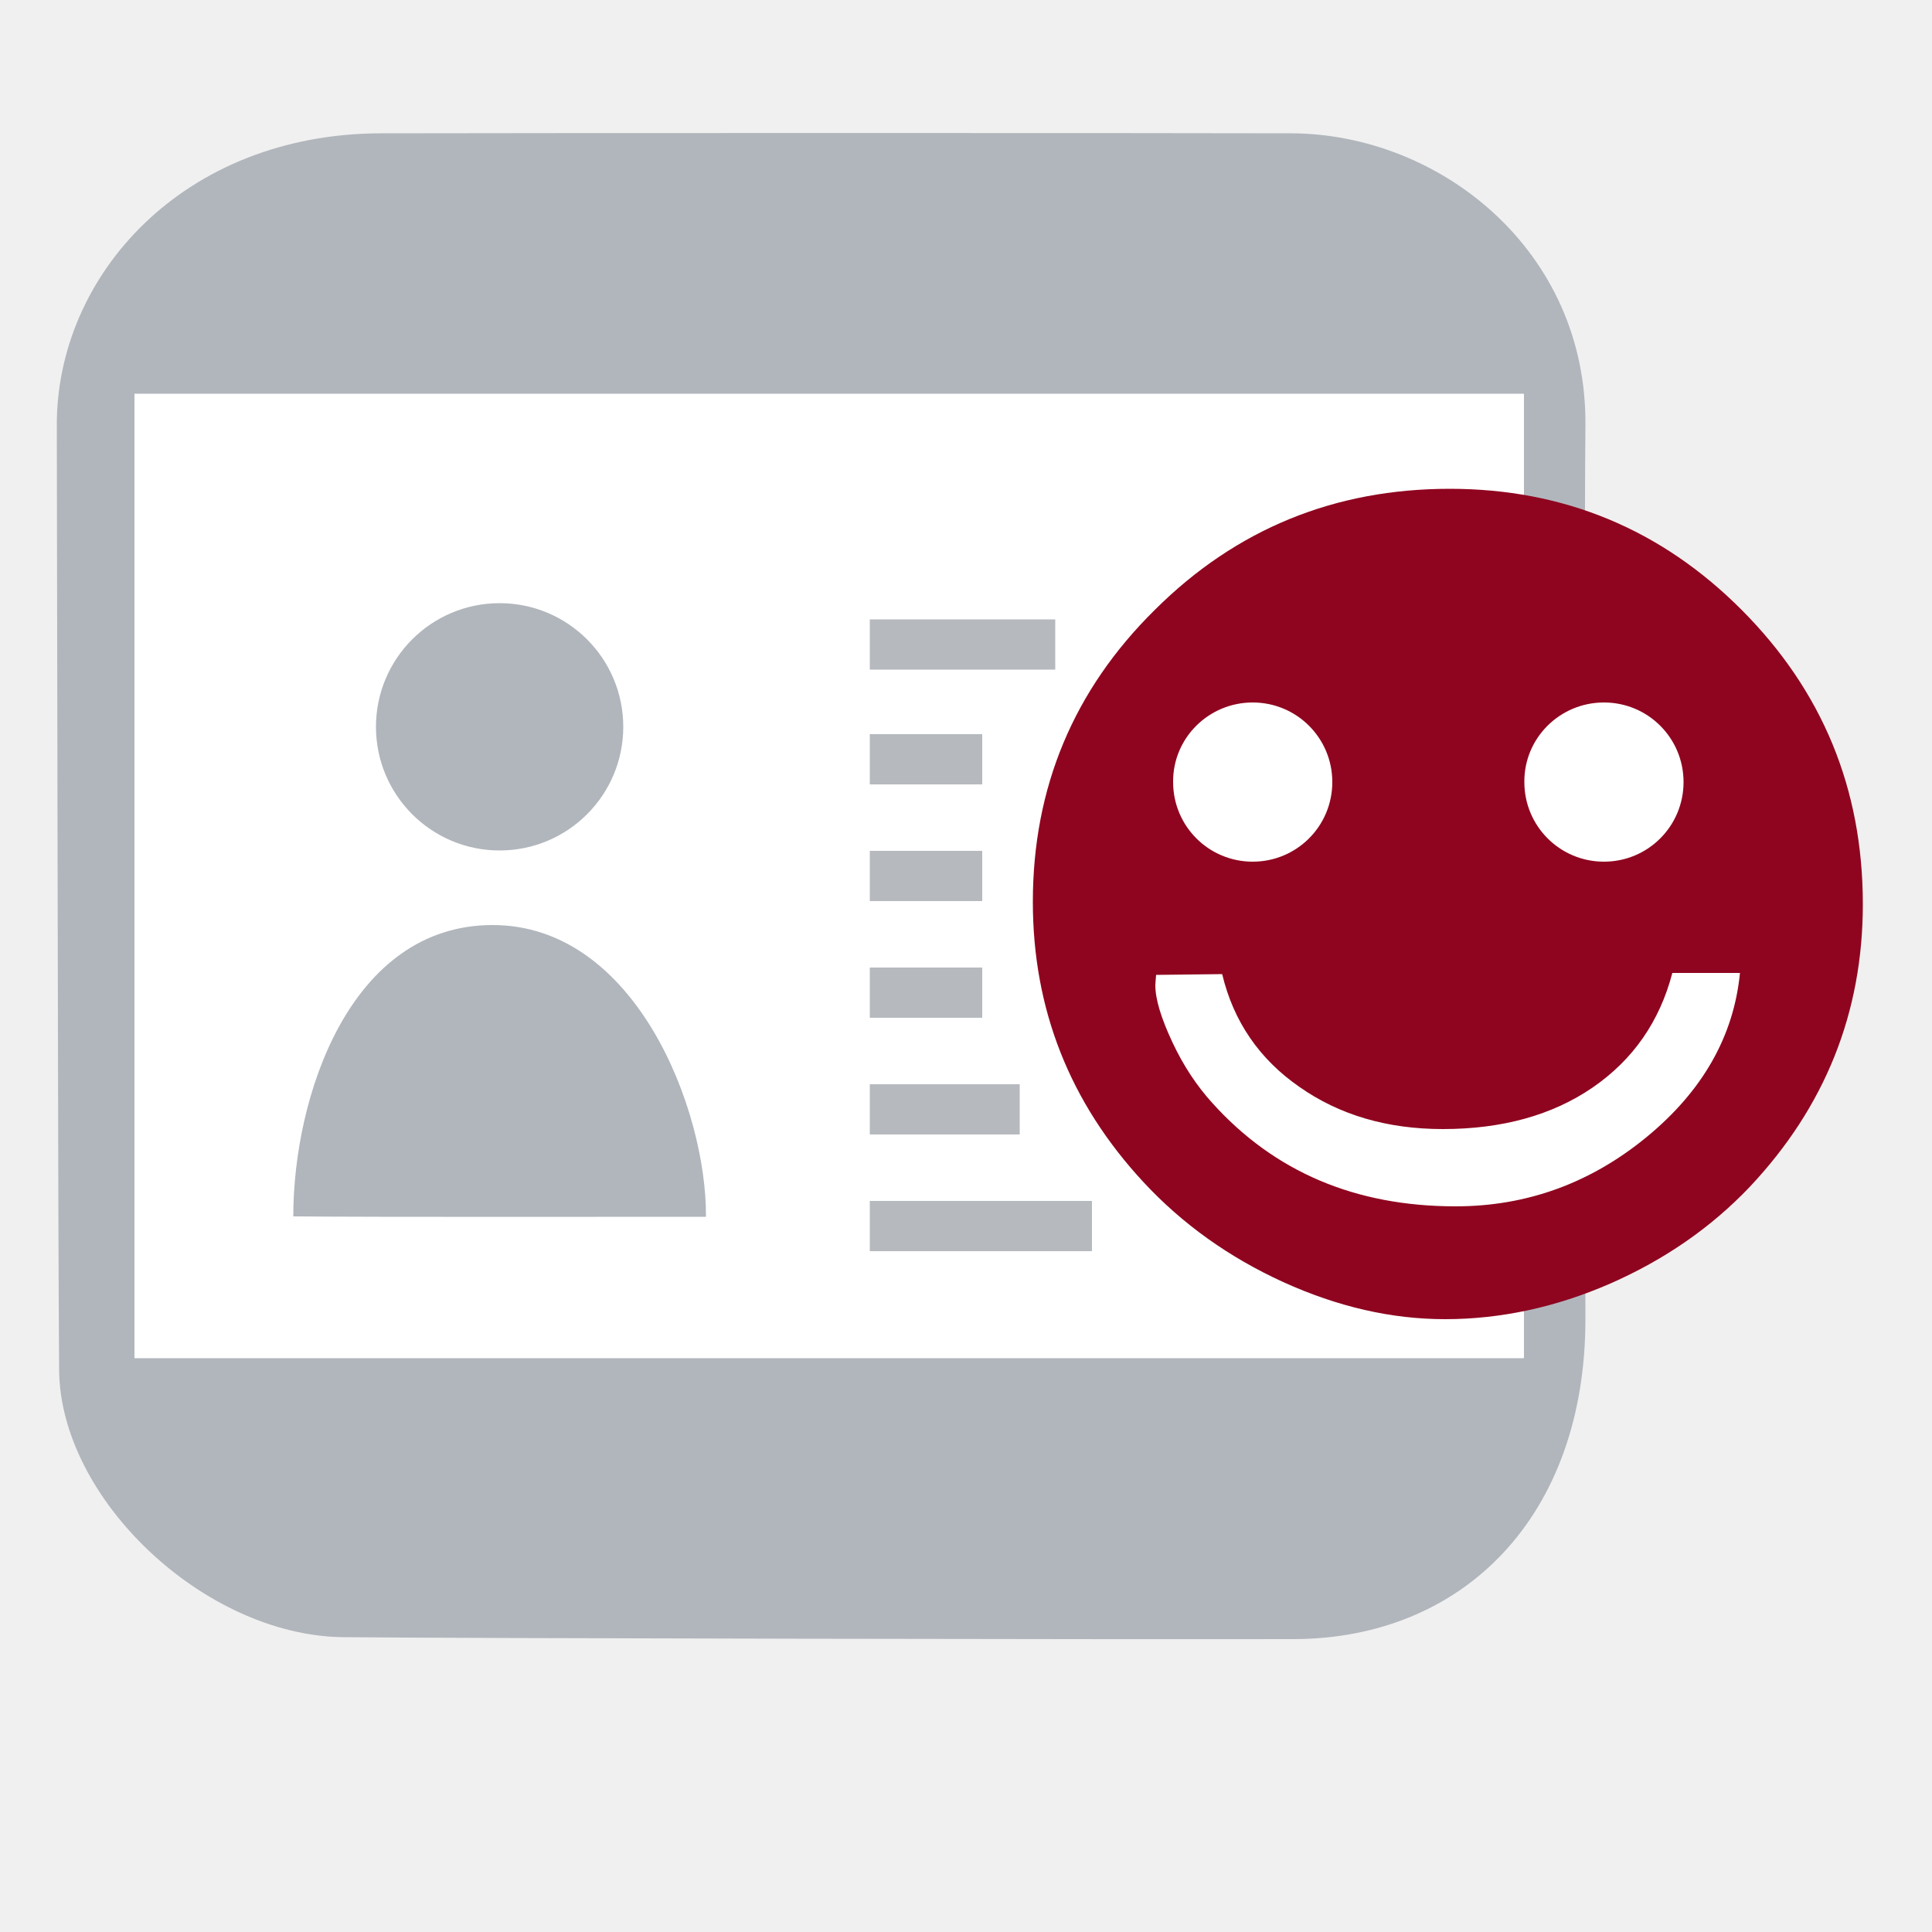
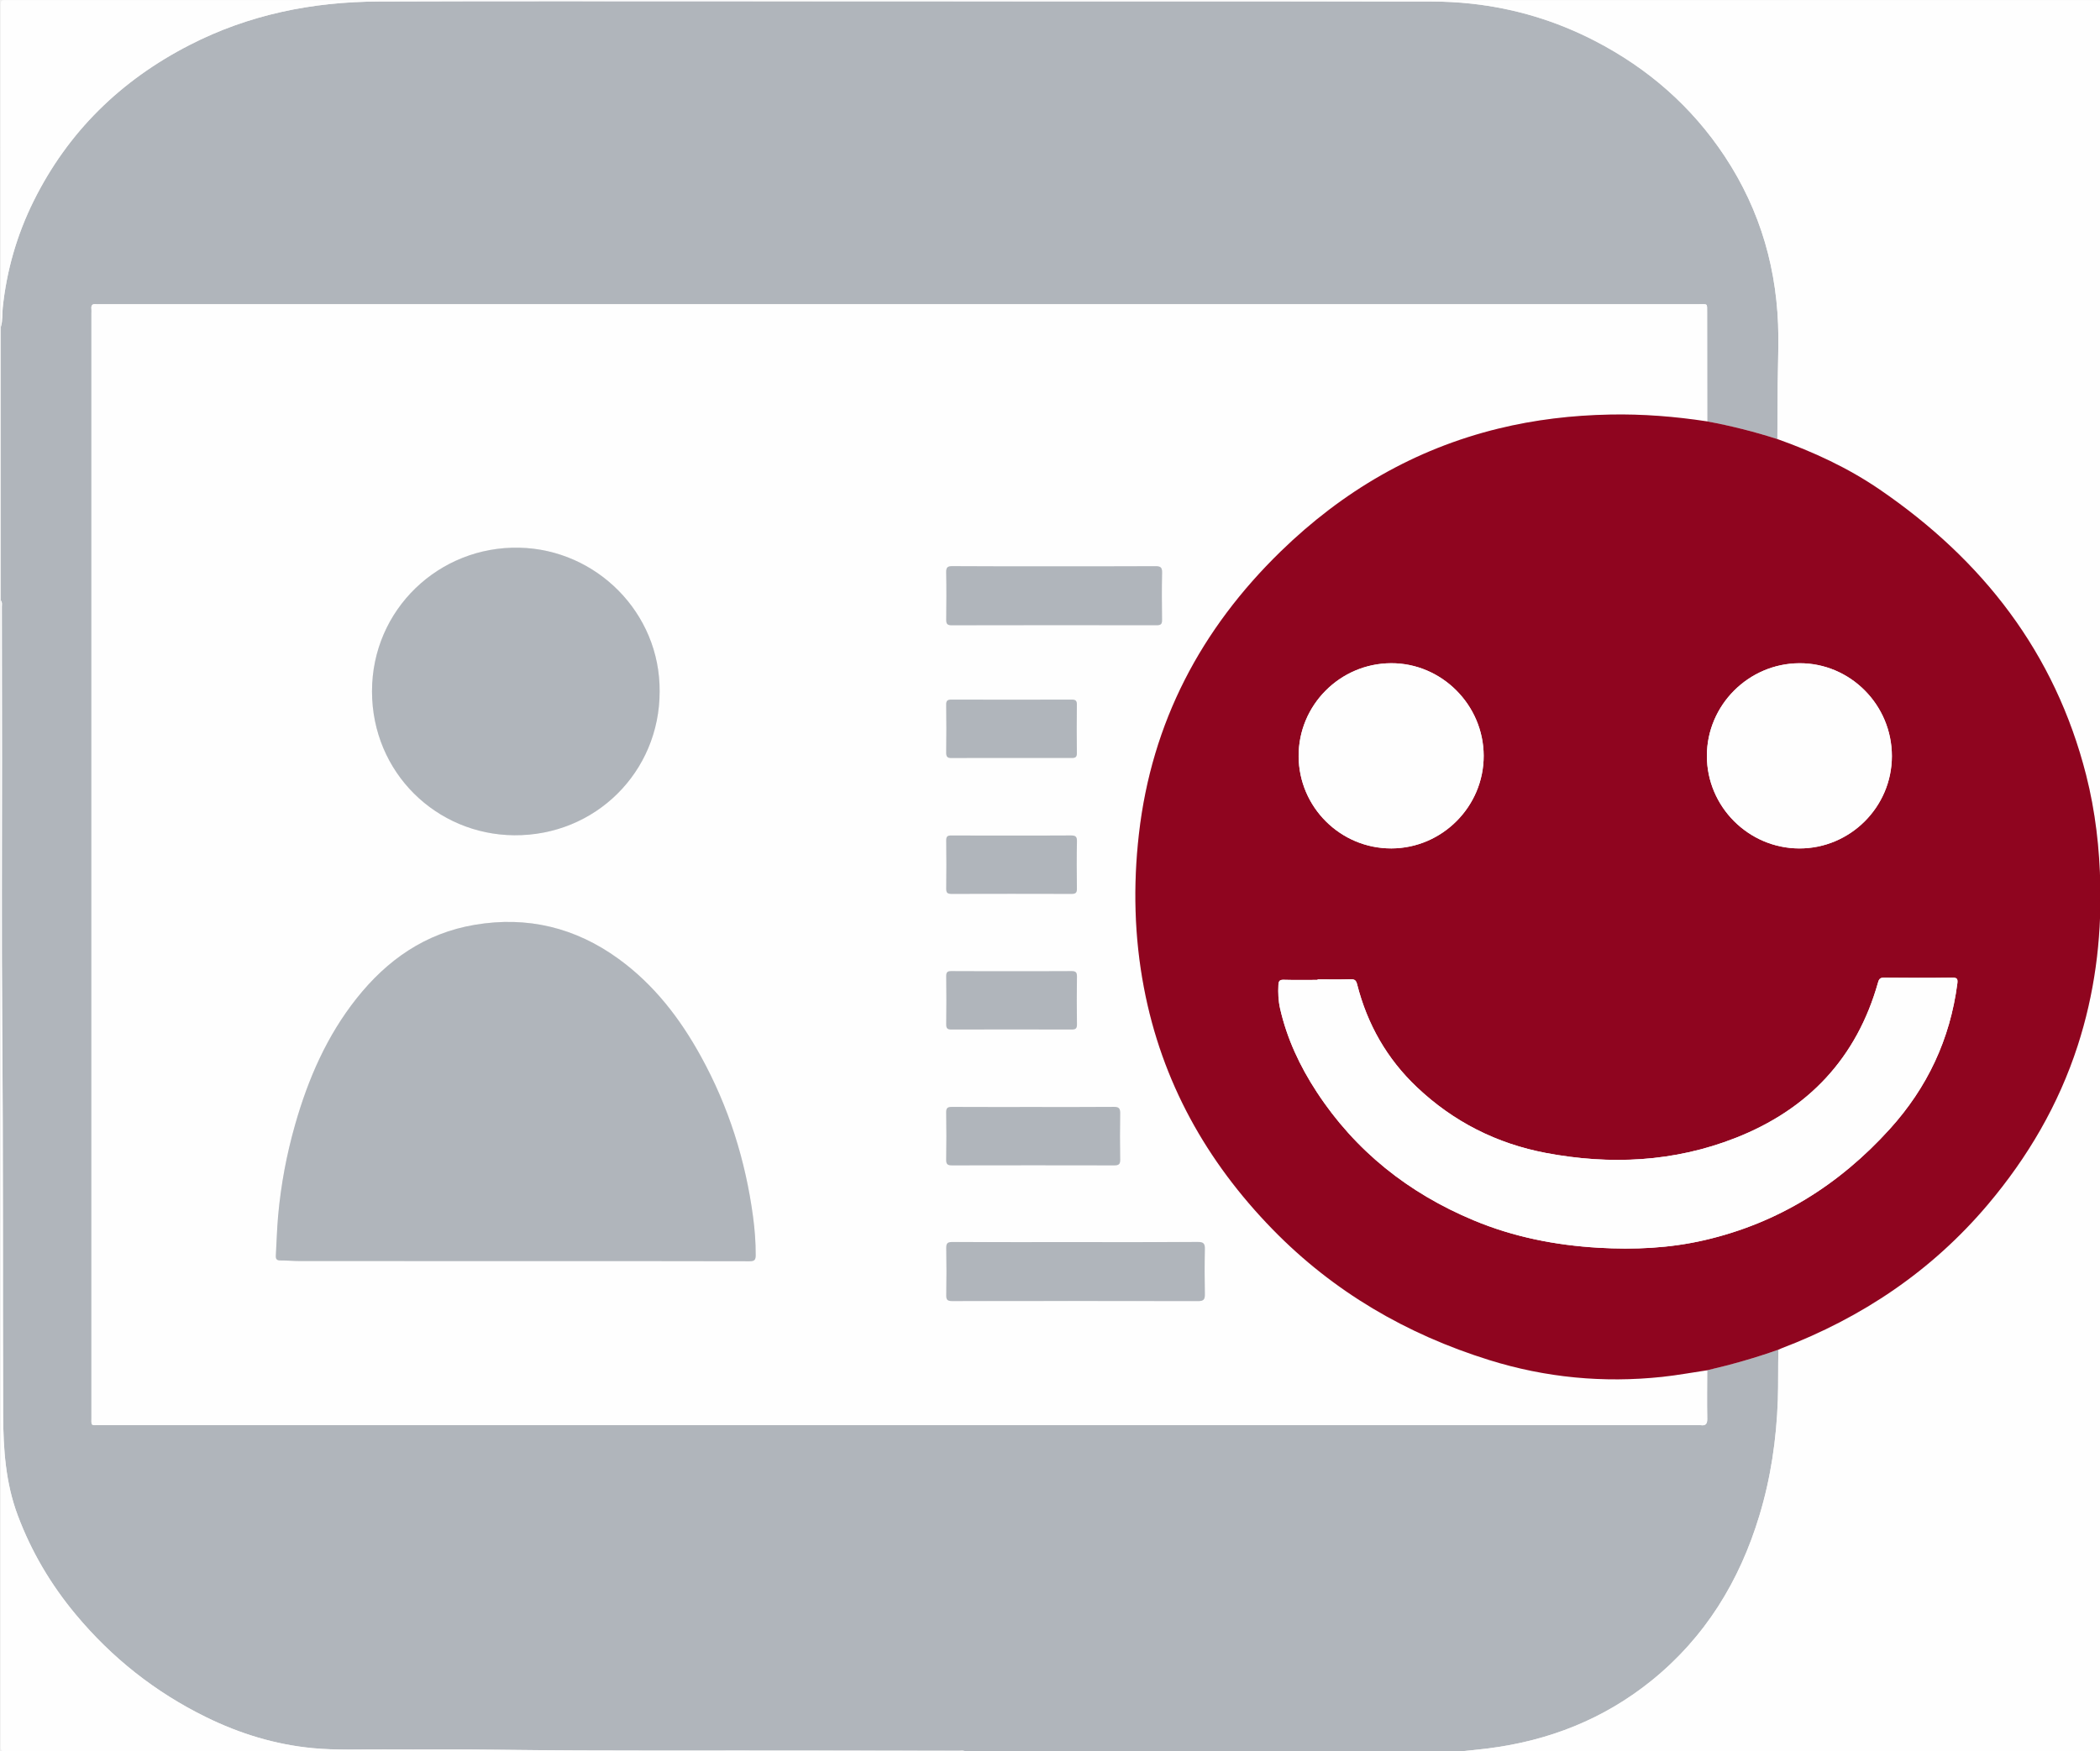
- <svg xmlns="http://www.w3.org/2000/svg" version="1.1" id="Calque_2" x="0px" y="0px" viewBox="0 0 500 500" style="enable-background:new 0 0 500 500;" xml:space="preserve">
+ <svg xmlns="http://www.w3.org/2000/svg" version="1.1" id="Calque_2_1_" x="0px" y="0px" viewBox="0 0 5521.9 4603.5" style="enable-background:new 0 0 5521.9 4603.5;" xml:space="preserve">
  <style type="text/css">
- 	.st0{fill:#B1B6BC;}
- 	.st1{fill:#FFFFFF;}
- 	.st2{fill:none;stroke:#B6B9BE;stroke-width:13;stroke-miterlimit:10;}
- 	.st3{fill:#8F051F;}
+ 	.st0{fill:#B0B5BB;}
+ 	.st1{fill:#FEFEFE;}
+ 	.st2{fill:#8F051F;}
</style>
-   <path class="st0" d="M14.7,110.1c0.1,38.8,0.3,213,0.6,244.4c0.2,33.4,37.6,68.8,73.5,69.2c28.9,0.3,201.6,0.6,245.8,0.5  c44.2,0,75.8-31.9,75.7-83s-0.3-207.1,0-231c0.5-45.3-37.6-75.6-76.2-75.7c-27-0.1-201-0.1-235.5,0C47.5,34.6,14.6,71.2,14.7,110.1z  " />
-   <rect x="34.8" y="101.9" class="st1" width="359.6" height="249.6" />
-   <circle class="st0" cx="129.3" cy="188.1" r="32" />
-   <path class="st0" d="M75.9,314.8c0-30.9,14.6-75.4,51.6-75.4s55.4,47.8,55.2,75.5C160.1,314.9,96.9,315,75.9,314.8z" />
-   <line class="st2" x1="225.1" y1="166.8" x2="273.1" y2="166.8" />
-   <line class="st2" x1="225.1" y1="196.5" x2="254.2" y2="196.5" />
-   <line class="st2" x1="225.1" y1="226.7" x2="254.2" y2="226.7" />
-   <line class="st2" x1="225.1" y1="256.9" x2="254.2" y2="256.9" />
-   <line class="st2" x1="225.1" y1="287.1" x2="263.9" y2="287.1" />
-   <line class="st2" x1="225.1" y1="317.3" x2="282.6" y2="317.3" />
-   <polygon class="st1" points="404.3,162.9 457,190.8 462.1,261.8 427.6,309.5 388,317.3 382.5,173.1 " />
-   <path class="st3" d="M450.8,157.9c-20.8-20.9-46.1-31.4-75.6-31.4c-29.8,0-55.3,10.4-76.3,31.3c-21.1,20.8-31.6,46.1-31.6,75.6  c0,27.7,9.5,51.9,28.6,72.5c10.1,10.9,22.2,19.5,36.2,25.9c14.1,6.4,28,9.6,41.9,9.6c14.4,0,28.7-3.1,42.7-9.2  c14.1-6.2,26.1-14.5,36.1-25c19.5-20.7,29.3-45.1,29.3-73.2C482.1,204.1,471.6,178.8,450.8,157.9z M415.1,181.8  c11.4,0,20.6,9.2,20.6,20.6c0,11.4-9.2,20.6-20.6,20.6c-11.4,0-20.6-9.2-20.6-20.6C394.4,191,403.7,181.8,415.1,181.8z M324.2,181.8  c11.4,0,20.6,9.2,20.6,20.6c0,11.4-9.2,20.6-20.6,20.6c-11.4,0-20.6-9.2-20.6-20.6C303.5,191,312.8,181.8,324.2,181.8z M426.1,294.3  c-14.5,11.9-31,17.9-49.4,17.9c-25.9,0-46.9-8.9-63-26.8c-3.9-4.3-7.4-9.5-10.3-15.7c-2.9-6.2-4.4-11.1-4.4-14.7  c0-0.5,0.1-1.4,0.2-2.7l17.1-0.2c2.9,12.2,9.6,22,20,29.2c10.4,7.3,22.8,10.9,37.1,10.9c15.4,0,28.3-3.6,38.7-10.7  c10.5-7.2,17.4-17.1,20.7-29.7h17.5C448.7,268.2,440.6,282.4,426.1,294.3z" />
+   <g>
+     <path class="st0" d="M3834.7,4606.9c-431.8,0-863.6,0-1295.4,0c-5.6-3.6-12-2.1-18-2.1c-125.2-0.2-250.4-0.2-375.5-0.5   c-278.2-0.7-556.4,1.3-834.5-2.2c-100.1-1.3-200.3-0.1-300.4-0.7c-62.8-0.4-125.7,2.4-188.3-3.5c-98.8-9.3-192.3-38.1-281.2-81.8   c-133.3-65.5-247.3-155.8-342.3-269.8c-65.2-78.3-116.4-164.6-152.3-260.3c-32.2-85.7-38.1-174.6-38.5-264.5   c-1.2-341,0.2-682-2.5-1023c-1.9-233.8-0.5-467.6-0.6-701.5c-0.1-133.7-0.2-267.4-0.4-401c0-5.5,1.7-11.4-2.5-16.4   c0-240,0-480,0-720c5-16.5,3.1-33.6,4.9-50.4c10.3-98.3,37.3-191.6,81.1-280c90.6-182.8,229.4-317.9,410.1-410.7   C654.3,38.3,821.6,4.6,995.8,4c307.5-1.1,615-0.6,922.5-0.6c359.9,0,719.8,0.2,1079.8,0.3c255.5,0,511.1-0.2,766.6,0.3   c34.8,0.1,69.9,1.9,104.5,5.7c114.2,12.5,222.6,45.2,324.7,98c139.6,72.1,254.4,172.3,341.2,303.4   c94.9,143.3,139.9,302,141.1,473.4c0.3,41-1.3,82.1-1.7,123.1c-0.5,49.1-0.6,98.2-0.9,147.3c-60.5-19.5-122.1-34.9-184.6-46.5   c-0.1-95.4-0.1-190.9-0.2-286.3c0-25.3,1.9-22.1-21.9-22.1c-1401.7,0-2803.3,0-4205,0c-3.3,0-6.7,0.3-9.9-0.1   c-9.7-1.2-12.7,3.5-11.7,12.4c0.4,3.7,0.1,7.6,0.1,11.3c0,967,0,1934.1,0,2901.1c0,26.5-3.3,23.5,23.2,23.5   c1400.7,0,2801.4,0,4202.1,0c1.9,0,3.8-0.2,5.7,0c13.3,2,18-2.8,17.7-16.9c-0.8-42.5-0.2-85-0.1-127.5   c63.4-14.7,126-32.4,187.4-54.2c-1.3,44.3-0.1,88.6-1.6,133c-3.7,103.3-18.6,204.5-48.5,303.5c-52.2,172.4-142.6,320-283.6,434   c-125.5,101.4-270.1,158-429.5,178.3C3887.1,4601.8,3860.9,4604.1,3834.7,4606.9z" />
+     <path class="st1" d="M3834.7,4606.9c26.1-2.8,52.4-5.1,78.4-8.4c159.4-20.2,304-76.9,429.5-178.3c141.1-114,231.5-261.6,283.6-434   c30-99,44.9-200.2,48.5-303.5c1.6-44.4,0.3-88.7,1.6-133c2.6-1.1,5.1-2.4,7.7-3.4c212.5-81.1,395.7-204,543.1-378.5   c104.9-124.2,185.6-262.1,235.9-417.2c44.2-136.4,62.5-276.4,59.7-419.6c-2-99-13-196.7-37.4-292.7   c-81.9-321.8-272.1-565.6-542.8-750.8c-83.2-56.9-174.1-99-269-132.7c0.3-49.1,0.4-98.2,0.9-147.3c0.4-41.1,2-82.1,1.7-123.1   C4675,713,4629.9,554.4,4535.1,411c-86.8-131.1-201.7-231.3-341.2-303.4c-102.2-52.8-210.5-85.5-324.7-98   c-34.6-3.8-69.7-5.6-104.5-5.7c-255.5-0.5-511.1-0.2-766.6-0.3c-359.9-0.1-719.8-0.3-1079.8-0.3c-307.5,0-615-0.6-922.5,0.6   C821.6,4.6,654.3,38.3,498.3,118.4C317.7,211.1,178.8,346.3,88.2,529.1C44.5,617.4,17.5,710.8,7.2,809c-1.8,16.8,0.1,34-4.9,50.4   C2.3,577,2.3,294.5,2,12C2,2.5,3.6,0.3,13.5,0.3c1833.8,0.3,3667.6,0.3,5501.4,0c10.2,0,12.3,2.1,12.3,12.3   c-0.3,1527.2-0.3,3054.5,0,4581.7c0,11.1-3,12.8-13.2,12.8C4954.3,4606.8,4394.5,4606.9,3834.7,4606.9z" />
+     <path class="st1" d="M2.3,1579.4c4.1,4.9,2.5,10.9,2.5,16.4c0.2,133.7,0.3,267.4,0.4,401c0.1,233.8-1.2,467.7,0.6,701.5   c2.8,341,1.3,682,2.5,1023c0.3,90,6.3,178.9,38.5,264.5c35.9,95.7,87.1,182.1,152.3,260.3c95,114.1,209,204.3,342.3,269.8   c88.9,43.7,182.4,72.5,281.2,81.8c62.6,5.9,125.5,3.1,188.3,3.5c100.1,0.6,200.3-0.6,300.4,0.7c278.2,3.6,556.4,1.6,834.5,2.2   c125.2,0.3,250.4,0.3,375.5,0.5c6,0,12.3-1.5,18,2.1c-841.4,0-1682.8,0-2524.3,0.3c-10.6,0-13-2.4-13-13   C2.3,3589.2,2.3,2584.3,2.3,1579.4z" />
+     <path class="st1" d="M4489.1,3603.9c-0.1,42.5-0.7,85,0.1,127.5c0.3,14-4.5,18.9-17.7,16.9c-1.8-0.3-3.8,0-5.7,0   c-1400.7,0-2801.4,0-4202.1,0c-26.5,0-23.2,3-23.2-23.5c-0.1-967,0-1934.1,0-2901.1c0-3.8,0.3-7.6-0.1-11.3   c-0.9-8.9,2.1-13.6,11.7-12.4c3.3,0.4,6.6,0.1,9.9,0.1c1401.7,0,2803.3,0,4205,0c23.8,0,21.9-3.2,21.9,22.1   c0.1,95.4,0.1,190.9,0.2,286.3c-84.5-12.9-169.5-19.7-255.1-18c-99.4,2-197.6,13.4-294.2,37c-220.8,54.1-409.8,165-571.9,322.8   c-210.1,204.5-339.4,449.8-373,743c-15.5,135.5-12.4,270.5,13.1,404.5c46.9,247,164.1,457,338.7,636   c159.8,163.8,351.5,275.5,569.2,343.4c148.3,46.3,299.9,60.6,454.5,44.3C4410.1,3617.1,4449.5,3609.7,4489.1,3603.9z M1376,3316.8   c198.4,0,396.8-0.1,595.2,0.3c12.4,0,15.9-3.2,16-15.8c0.1-34.1-2.5-68-7-101.6c-19.9-148.4-64.3-289-136.5-420.4   c-55.1-100.4-123.8-189.8-217.4-257.7c-113.4-82.2-239.4-112.7-377.7-89.4c-130.1,21.9-230.5,92.2-311,193.7   c-78.1,98.5-127.2,211.5-161.4,331.4c-22.5,78.7-37.5,158.8-44.8,240.3c-3.1,34.7-3.9,69.7-6,104.5c-0.5,8.6,1.9,13,11.7,12.9   c17.4-0.1,34.9,1.6,52.3,1.6C984.9,3316.8,1180.5,3316.8,1376,3316.8z M1734.5,1819c1.7-207-166.3-374.2-369.1-378.6   c-210.7-4.6-387.3,162.3-387.2,377.9c0.1,213.8,169.5,376.7,373.8,378.4C1565.6,2198.5,1734.5,2030.2,1734.5,1819z M2827,3266.8   c-107.7,0-215.3,0.2-323-0.3c-12.4-0.1-16.2,3.2-16,15.8c0.8,41.5,0.7,83.1,0,124.7c-0.2,12.2,4,14.9,15.4,14.8   c215.8-0.3,431.6-0.3,647.4,0.1c14.2,0,17.5-4.8,17.2-18c-0.7-39.7-0.8-79.3,0-119c0.3-14.2-3.6-18.6-18.2-18.5   C3042.3,3267,2934.7,3266.8,2827,3266.8z M2771.6,1489.4c-89.2,0-178.5,0.2-267.7-0.3c-12.5-0.1-16.1,3.5-15.9,16   c0.8,41.5,0.6,83.1,0.1,124.7c-0.1,10.6,2.3,14.8,14,14.8c179.9-0.4,359.8-0.3,539.7-0.1c10.5,0,13.9-3.1,13.8-13.7   c-0.5-41.5-0.8-83.1,0.1-124.6c0.3-14.3-4.7-17.1-17.8-17C2949.2,1489.7,2860.4,1489.4,2771.6,1489.4z M2717.9,2911.5   c-71.8,0-143.6,0.2-215.4-0.2c-11.1-0.1-14.6,3.1-14.5,14.4c0.6,41.6,0.7,83.1,0,124.7c-0.2,12.4,4.4,14.7,15.6,14.6   c142.2-0.3,284.3-0.3,426.5,0c11.5,0,15.6-2.9,15.4-15c-0.7-40.6-0.7-81.2,0-121.8c0.2-12.7-3.1-17.1-16.5-17   C2858.6,2911.9,2788.3,2911.5,2717.9,2911.5z M2659.8,1993.5c52.9,0,105.7-0.2,158.6,0.2c9.5,0.1,13.4-2.5,13.3-12.7   c-0.5-42.5-0.5-85,0-127.4c0.1-10.9-3.7-13.5-13.9-13.4c-105.3,0.3-210.5,0.3-315.8,0c-10.2,0-14.1,2.4-13.9,13.4   c0.6,42,0.6,84,0,126c-0.2,11.5,3.7,14.4,14.6,14.3C2555,1993.3,2607.4,1993.5,2659.8,1993.5z M2659.7,2197.5   c-52.9,0-105.7,0.2-158.6-0.2c-9.7-0.1-13.1,2.8-13,12.8c0.5,42.5,0.5,85,0,127.4c-0.1,10.9,3.8,13.4,14,13.4   c105.3-0.3,210.5-0.3,315.8,0c10.4,0,14-2.9,13.8-13.6c-0.5-41.5-0.7-83.1,0.1-124.6c0.3-13.1-4.4-15.6-16.3-15.5   C2763.6,2197.8,2711.7,2197.5,2659.7,2197.5z M2661.3,2554.3c-53.3,0-106.7,0.2-160-0.2c-9.7-0.1-13.2,2.7-13.1,12.8   c0.5,42.5,0.5,85,0,127.4c-0.1,10.9,3.6,13.4,13.9,13.4c105.3-0.3,210.5-0.3,315.8,0c10.2,0,14.1-2.5,14-13.4c-0.6-42-0.6-84,0-126   c0.2-11.6-3.9-14.3-14.7-14.2C2765.1,2554.6,2713.2,2554.3,2661.3,2554.3z" />
+     <path class="st2" d="M4489.1,3603.9c-39.6,5.8-79,13.2-118.8,17.4c-154.6,16.4-306.3,2-454.5-44.3   c-217.7-67.9-409.4-179.6-569.2-343.4c-174.5-179-291.8-389-338.7-636c-25.5-134-28.6-269-13.1-404.5   c33.6-293.2,162.9-538.5,373-743c162.2-157.8,351.1-268.7,571.9-322.8c96.6-23.7,194.8-35.1,294.2-37c85.6-1.7,170.6,5.1,255.1,18   c62.5,11.6,124,27,184.6,46.5c94.9,33.7,185.8,75.8,269,132.7c270.7,185.2,460.9,429,542.8,750.8c24.4,96,35.5,193.7,37.4,292.7   c2.8,143.1-15.5,283.2-59.7,419.6c-50.3,155.1-131,292.9-235.9,417.2c-147.4,174.5-330.6,297.5-543.1,378.5c-2.6,1-5.2,2.2-7.7,3.4   C4615.1,3571.5,4552.5,3589.2,4489.1,3603.9z M3464.6,2575.8c0,0.5,0,0.9,0,1.4c-29.8,0-59.5,0.6-89.2-0.3   c-11.1-0.3-13.3,3.8-13.8,13.6c-1.1,20.9-0.3,41.5,4.4,61.9c17.9,79.1,52,151.7,96,219c101.8,155.9,241.7,266.6,412.9,338.1   c105,43.9,215.2,65.6,328.6,72.2c93.7,5.5,186.8,1.3,278.6-20c193.9-44.8,354.4-145.7,487-292.2   c98.7-108.9,158.7-236.3,177.7-382.6c1.5-11.9-0.1-15.9-13.7-15.7c-59.5,0.9-119,0.7-178.6,0.1c-10-0.1-13.5,3-16.1,12.3   c-56.2,199.5-184.3,334.6-375.2,409.4c-161.4,63.3-329.1,71.3-498.4,39.3c-129.4-24.5-243.3-82.2-339.2-173.1   c-78.6-74.5-130.3-165.4-157-270.3c-2.7-10.6-6.6-13.8-17.5-13.4C3522.2,2576.5,3493.4,2575.8,3464.6,2575.8z M3901.3,1987.6   c-0.4-133.6-110.6-243.8-243.4-243.3c-134.5,0.5-243.8,110.5-243.2,244.7c0.6,134,110.1,242.7,243.9,242.4   C3792.2,2231.1,3901.7,2121,3901.3,1987.6z M4488.2,1987.9c-0.1,133.5,109.3,243.2,242.9,243.5c133.7,0.4,243.4-108.9,243.5-242.6   c0.1-134.9-109.5-245.1-243.2-244.5C4597.8,1744.9,4488.3,1854.6,4488.2,1987.9z" />
+     <path class="st0" d="M1376,3316.8c-195.6,0-391.1,0-586.7-0.1c-17.4,0-34.9-1.7-52.3-1.6c-9.8,0-12.2-4.3-11.7-12.9   c2-34.8,2.9-69.8,6-104.5c7.3-81.5,22.3-161.6,44.8-240.3c34.2-120,83.3-232.9,161.4-331.4c80.5-101.5,180.9-171.8,311-193.7   c138.3-23.3,264.3,7.2,377.7,89.4c93.7,67.9,162.3,157.3,217.4,257.7c72.2,131.4,116.6,272,136.5,420.4c4.5,33.6,7.1,67.5,7,101.6   c-0.1,12.6-3.6,15.8-16,15.8C1772.8,3316.7,1574.4,3316.8,1376,3316.8z" />
+     <path class="st0" d="M1734.5,1819c0,211.2-168.9,379.5-382.5,377.8c-204.3-1.7-373.7-164.6-373.8-378.4   c-0.1-215.6,176.5-382.5,387.2-377.9C1568.3,1444.8,1736.3,1612,1734.5,1819z" />
+     <path class="st0" d="M2827,3266.8c107.7,0,215.3,0.3,323-0.3c14.6-0.1,18.5,4.4,18.2,18.5c-0.9,39.6-0.8,79.3,0,119   c0.2,13.2-3.1,18-17.2,18c-215.8-0.4-431.6-0.4-647.4-0.1c-11.4,0-15.6-2.7-15.4-14.8c0.7-41.5,0.8-83.1,0-124.7   c-0.2-12.6,3.6-15.9,16-15.8C2611.7,3267,2719.3,3266.8,2827,3266.8z" />
+     <path class="st0" d="M2771.6,1489.4c88.8,0,177.5,0.2,266.3-0.3c13.1-0.1,18.2,2.7,17.8,17c-1,41.5-0.6,83.1-0.1,124.6   c0.1,10.6-3.3,13.7-13.8,13.7c-179.9-0.3-359.8-0.3-539.7,0.1c-11.7,0-14.1-4.2-14-14.8c0.5-41.5,0.7-83.1-0.1-124.7   c-0.2-12.5,3.3-16,15.9-16C2593.1,1489.7,2682.4,1489.4,2771.6,1489.4z" />
+     <path class="st0" d="M2717.9,2911.5c70.4,0,140.7,0.3,211.1-0.3c13.4-0.1,16.7,4.3,16.5,17c-0.7,40.6-0.7,81.2,0,121.8   c0.2,12-3.9,15-15.4,15c-142.2-0.3-284.3-0.3-426.5,0c-11.2,0-15.8-2.2-15.6-14.6c0.7-41.5,0.7-83.1,0-124.7   c-0.2-11.3,3.4-14.4,14.5-14.4C2574.3,2911.7,2646.1,2911.5,2717.9,2911.5z" />
+     <path class="st0" d="M2659.8,1993.5c-52.4,0-104.8-0.3-157.2,0.2c-10.9,0.1-14.7-2.8-14.6-14.3c0.6-42,0.6-84,0-126   c-0.2-10.9,3.7-13.4,13.9-13.4c105.3,0.3,210.5,0.3,315.8,0c10.3,0,14.1,2.6,13.9,13.4c-0.6,42.5-0.5,85,0,127.4   c0.1,10.2-3.7,12.8-13.3,12.7C2765.5,1993.4,2712.7,1993.5,2659.8,1993.5z" />
+     <path class="st0" d="M2659.7,2197.5c51.9,0,103.9,0.3,155.8-0.2c11.9-0.1,16.6,2.4,16.3,15.5c-0.9,41.5-0.6,83.1-0.1,124.6   c0.1,10.7-3.4,13.6-13.8,13.6c-105.3-0.3-210.5-0.3-315.8,0c-10.2,0-14.1-2.4-14-13.4c0.6-42.5,0.5-85,0-127.4   c-0.1-10,3.3-12.9,13-12.8C2554,2197.7,2606.9,2197.5,2659.7,2197.5z" />
+     <path class="st0" d="M2661.3,2554.3c51.9,0,103.8,0.2,155.8-0.2c10.8-0.1,14.9,2.6,14.7,14.2c-0.6,42-0.6,84,0,126   c0.1,10.9-3.7,13.4-14,13.4c-105.3-0.3-210.5-0.3-315.8,0c-10.3,0-14-2.5-13.9-13.4c0.6-42.5,0.5-85,0-127.4   c-0.1-10.1,3.5-12.8,13.1-12.8C2554.6,2554.5,2607.9,2554.3,2661.3,2554.3z" />
+     <path class="st1" d="M3464.6,2575.8c28.8,0,57.6,0.6,86.4-0.3c11-0.4,14.8,2.8,17.5,13.4c26.6,104.9,78.3,195.8,157,270.3   c95.9,90.9,209.9,148.6,339.2,173.1c169.3,32.1,337,24.1,498.4-39.3c190.9-74.9,319-209.9,375.2-409.4c2.6-9.4,6.1-12.4,16.1-12.3   c59.5,0.6,119.1,0.8,178.6-0.1c13.5-0.2,15.2,3.9,13.7,15.7c-19,146.3-79,273.7-177.7,382.6c-132.7,146.4-293.2,247.4-487,292.2   c-91.8,21.2-184.9,25.4-278.6,20c-113.3-6.6-223.6-28.3-328.6-72.2c-171.2-71.5-311-182.3-412.9-338.1c-44-67.3-78-139.8-96-219   c-4.6-20.4-5.4-41-4.4-61.9c0.5-9.7,2.8-13.9,13.8-13.6c29.7,0.9,59.5,0.3,89.2,0.3C3464.6,2576.8,3464.6,2576.3,3464.6,2575.8z" />
+     <path class="st1" d="M3901.3,1987.6c0.4,133.4-109.1,243.4-242.7,243.8c-133.8,0.4-243.3-108.4-243.9-242.4   c-0.6-134.2,108.7-244.2,243.2-244.7C3790.7,1743.9,3900.9,1854,3901.3,1987.6z" />
+     <path class="st1" d="M4488.2,1987.9c0.1-133.3,109.6-242.9,243.3-243.5c133.7-0.6,243.4,109.6,243.2,244.5   c-0.1,133.7-109.8,242.9-243.5,242.6C4597.6,2231.1,4488.2,2121.4,4488.2,1987.9z" />
+   </g>
</svg>
